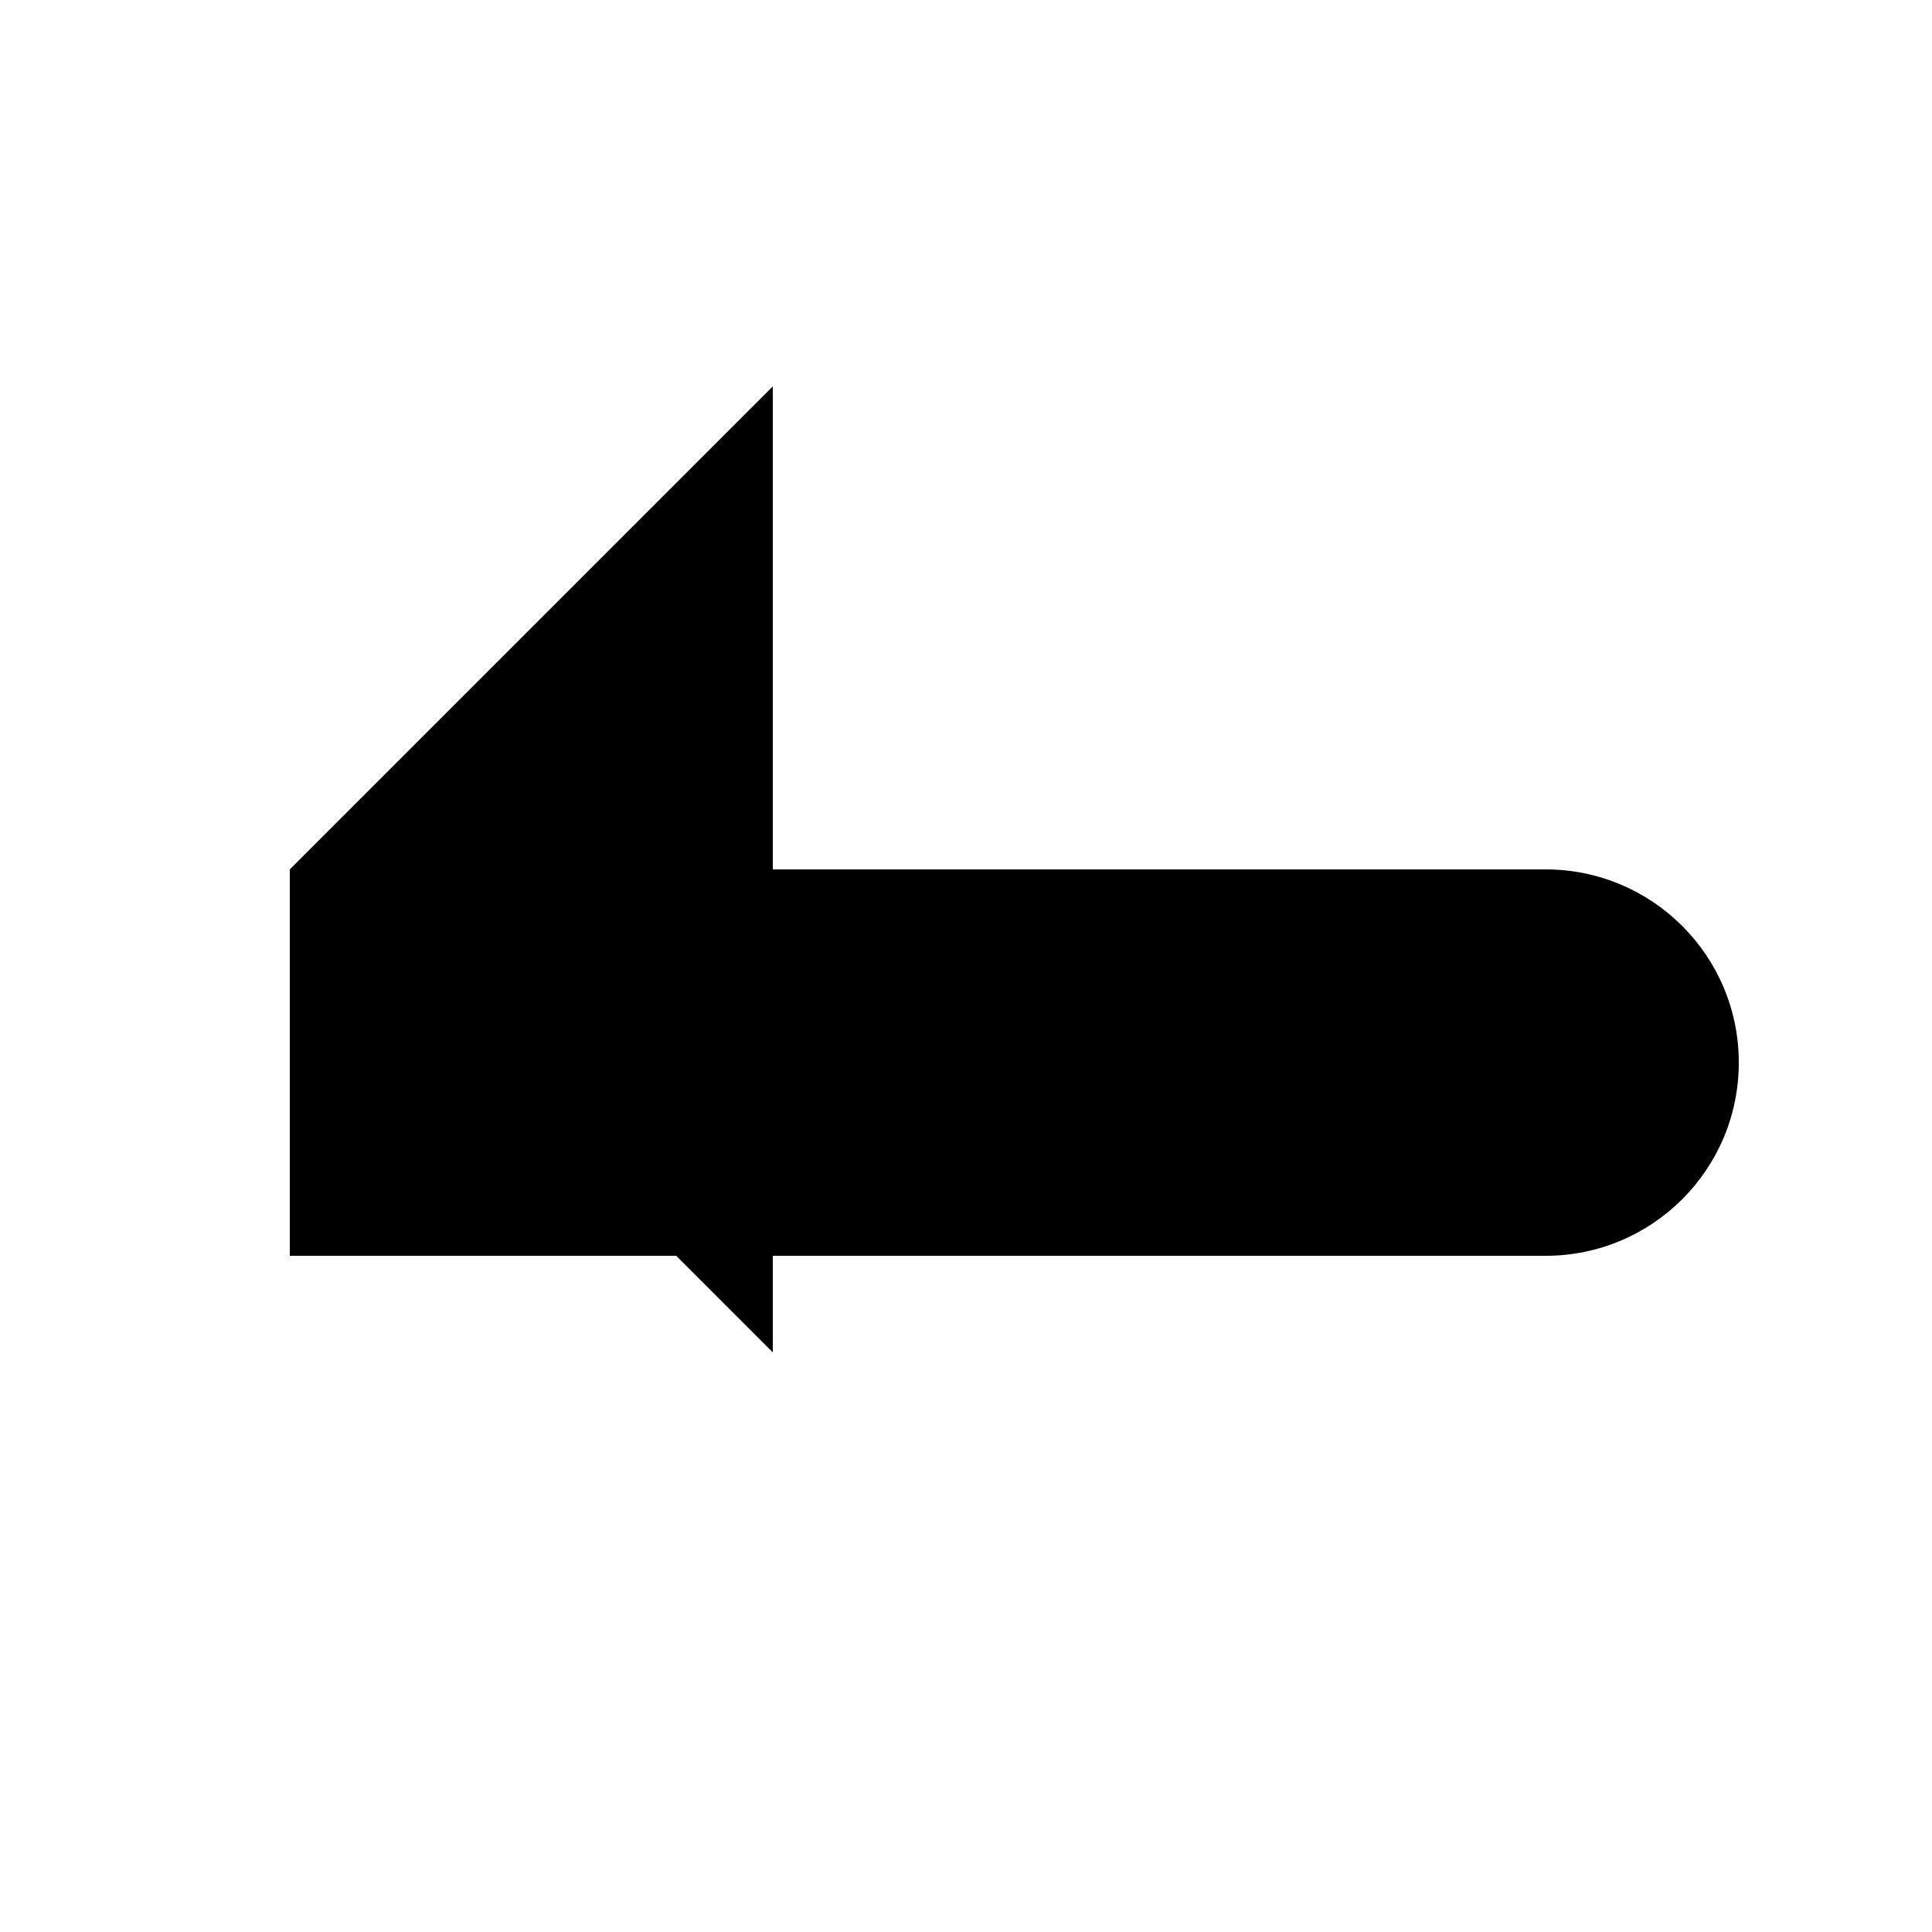
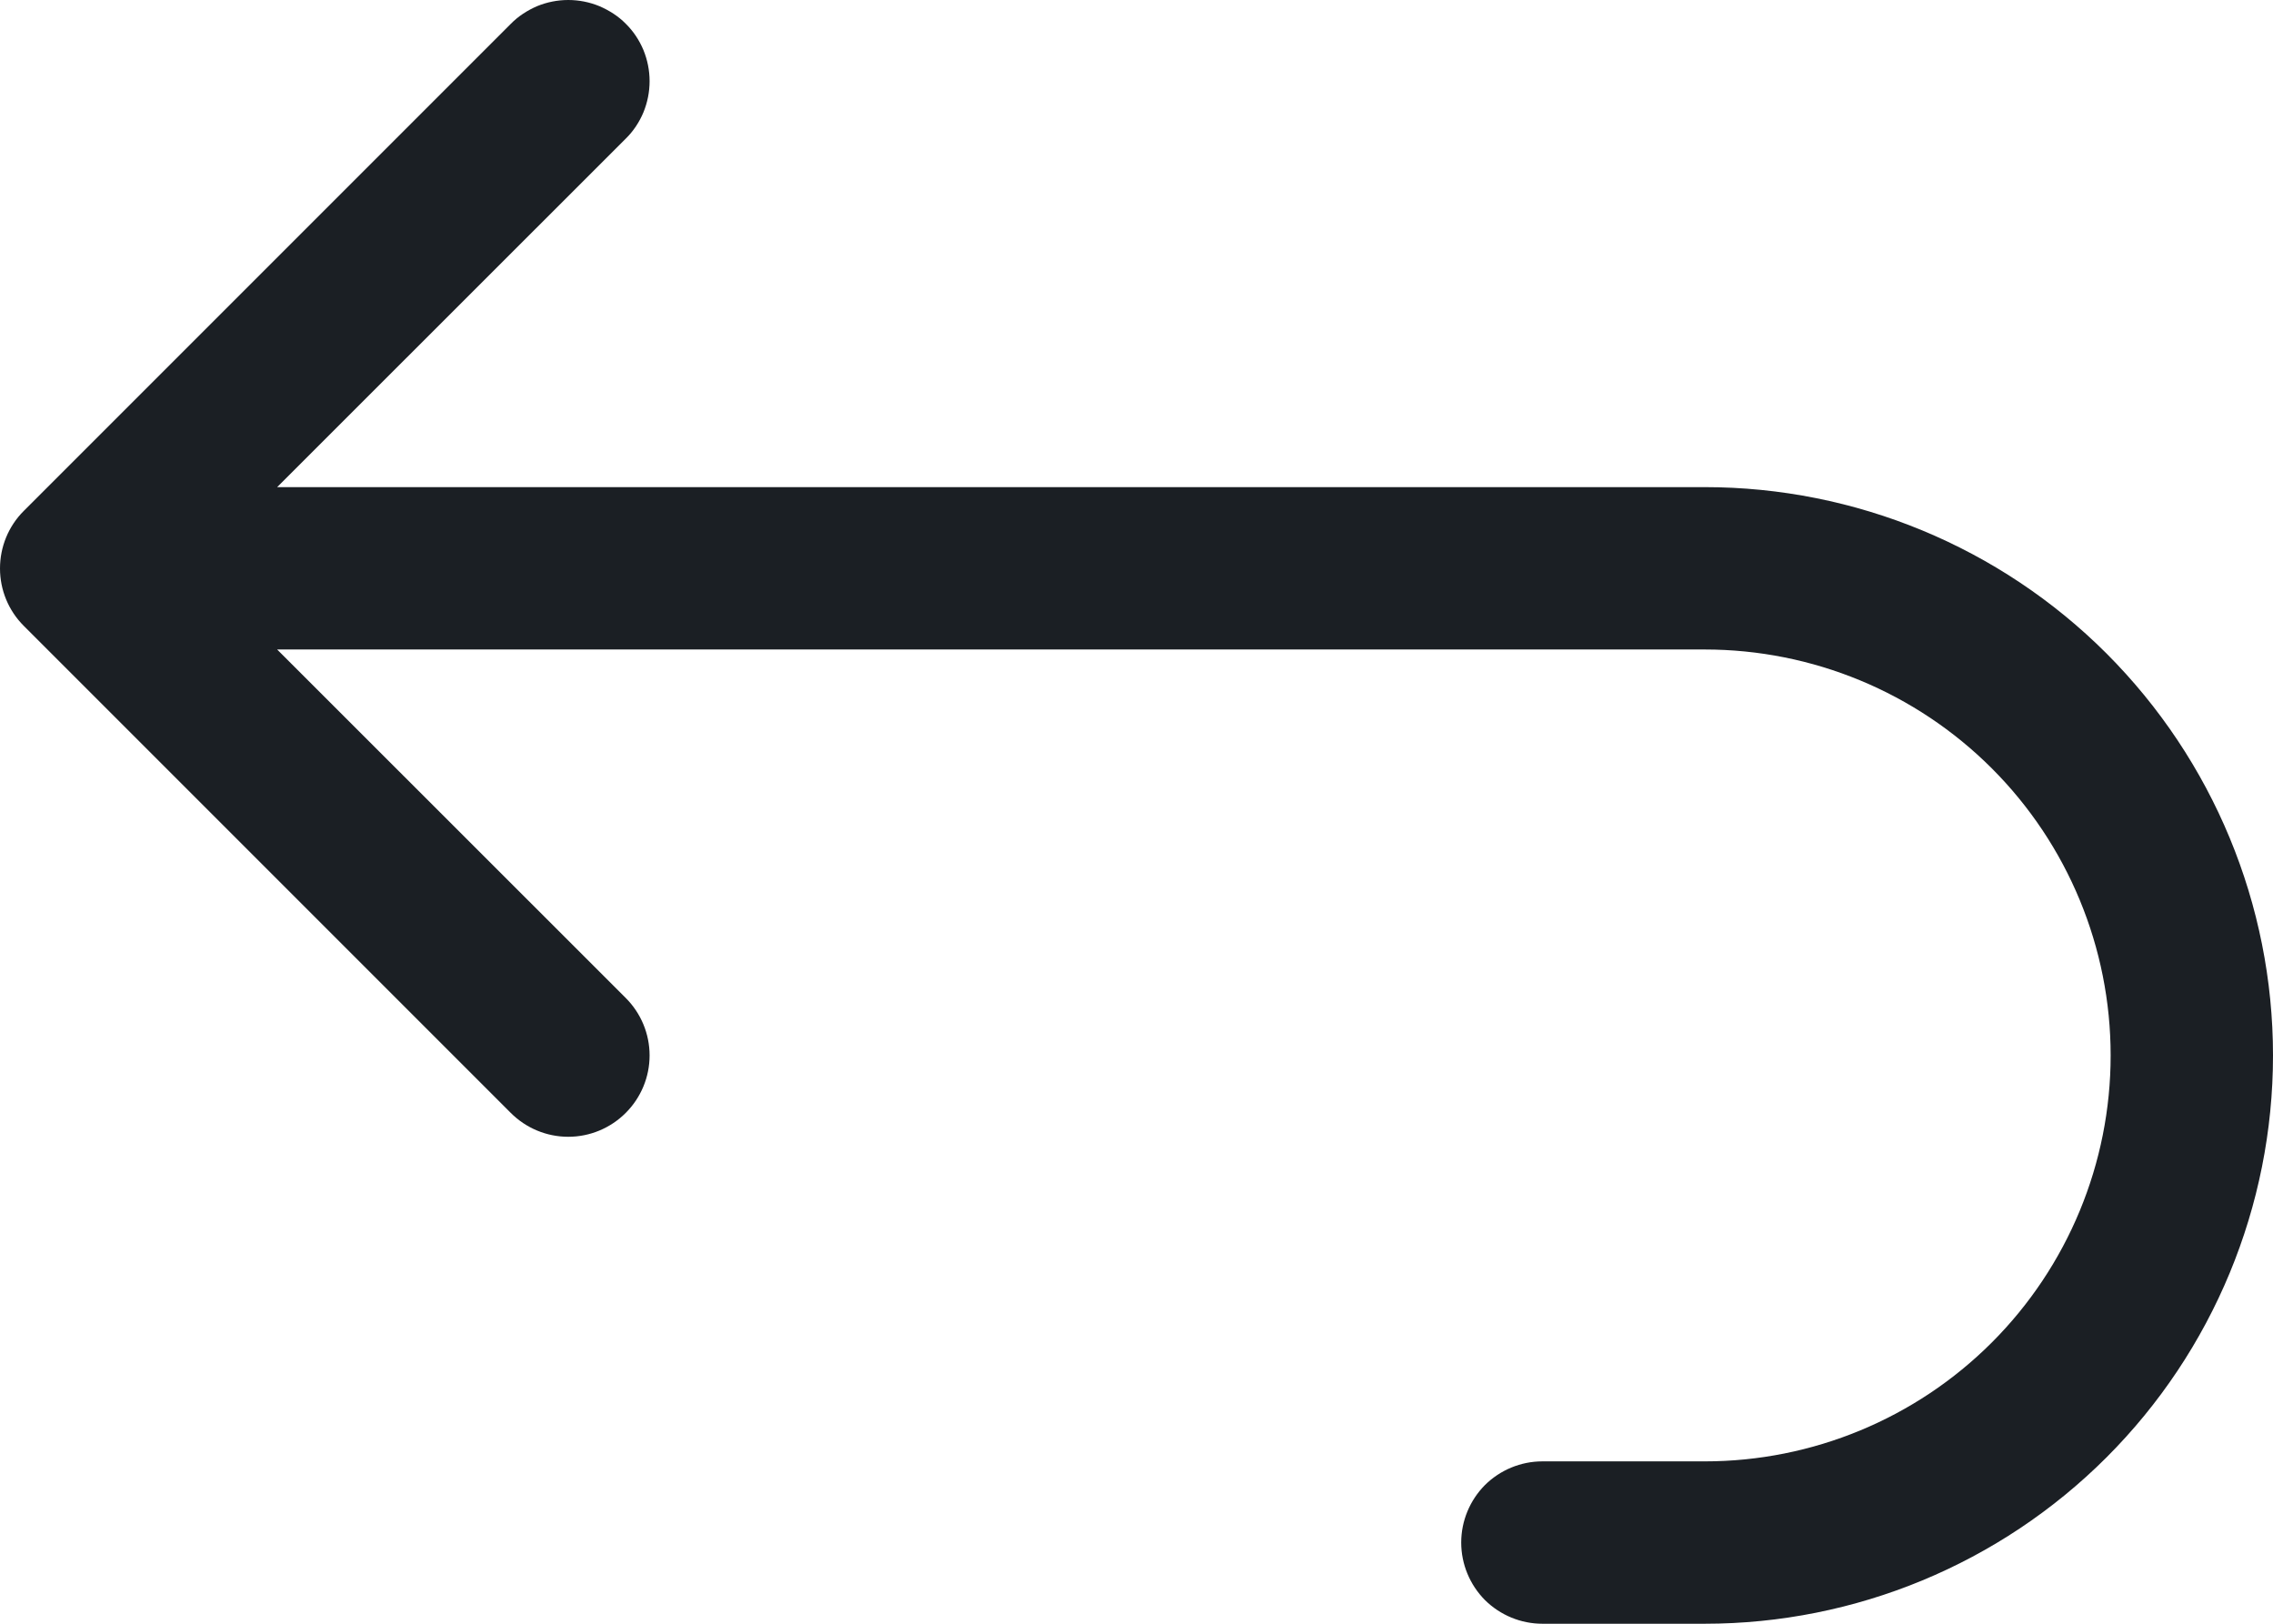
- <svg xmlns="http://www.w3.org/2000/svg" width="20" height="20" viewBox="0 0 20 20" fill="currentColor">
-   <path d="M8 4L3 9L8 14" />
-   <path d="M3 9H16C17.105 9 18 9.895 18 11V11C18 12.105 17.105 13 16 13H3" />
+ <svg xmlns="http://www.w3.org/2000/svg" width="14" height="10" viewBox="0 0 14 10" fill="none">
+   <path fill-rule="evenodd" clip-rule="evenodd" d="M3.854 0.146C3.901 0.192 3.938 0.248 3.963 0.308C3.988 0.369 4.001 0.434 4.001 0.5C4.001 0.566 3.988 0.631 3.963 0.692C3.938 0.752 3.901 0.808 3.854 0.854L1.707 3H10.5C11.428 3 12.319 3.369 12.975 4.025C13.631 4.682 14 5.572 14 6.5C14 7.428 13.631 8.319 12.975 8.975C12.319 9.631 11.428 10 10.5 10H9.5C9.367 10 9.24 9.947 9.146 9.854C9.053 9.76 9 9.633 9 9.5C9 9.367 9.053 9.24 9.146 9.146C9.24 9.053 9.367 9 9.5 9H10.5C11.163 9 11.799 8.737 12.268 8.268C12.737 7.799 13 7.163 13 6.5C13 5.837 12.737 5.201 12.268 4.732C11.799 4.263 11.163 4 10.5 4H1.707L3.854 6.146C3.948 6.24 4.001 6.367 4.001 6.5C4.001 6.633 3.948 6.76 3.854 6.854C3.76 6.948 3.633 7.001 3.5 7.001C3.367 7.001 3.24 6.948 3.146 6.854L0.146 3.854C0.052 3.76 -0 3.633 -0 3.501C-0 3.368 0.052 3.241 0.146 3.147L3.146 0.147C3.192 0.1 3.248 0.064 3.308 0.038C3.369 0.013 3.434 0 3.5 0C3.566 0 3.631 0.013 3.692 0.038C3.752 0.064 3.808 0.099 3.854 0.146Z" fill="#1B1F24" />
</svg>
